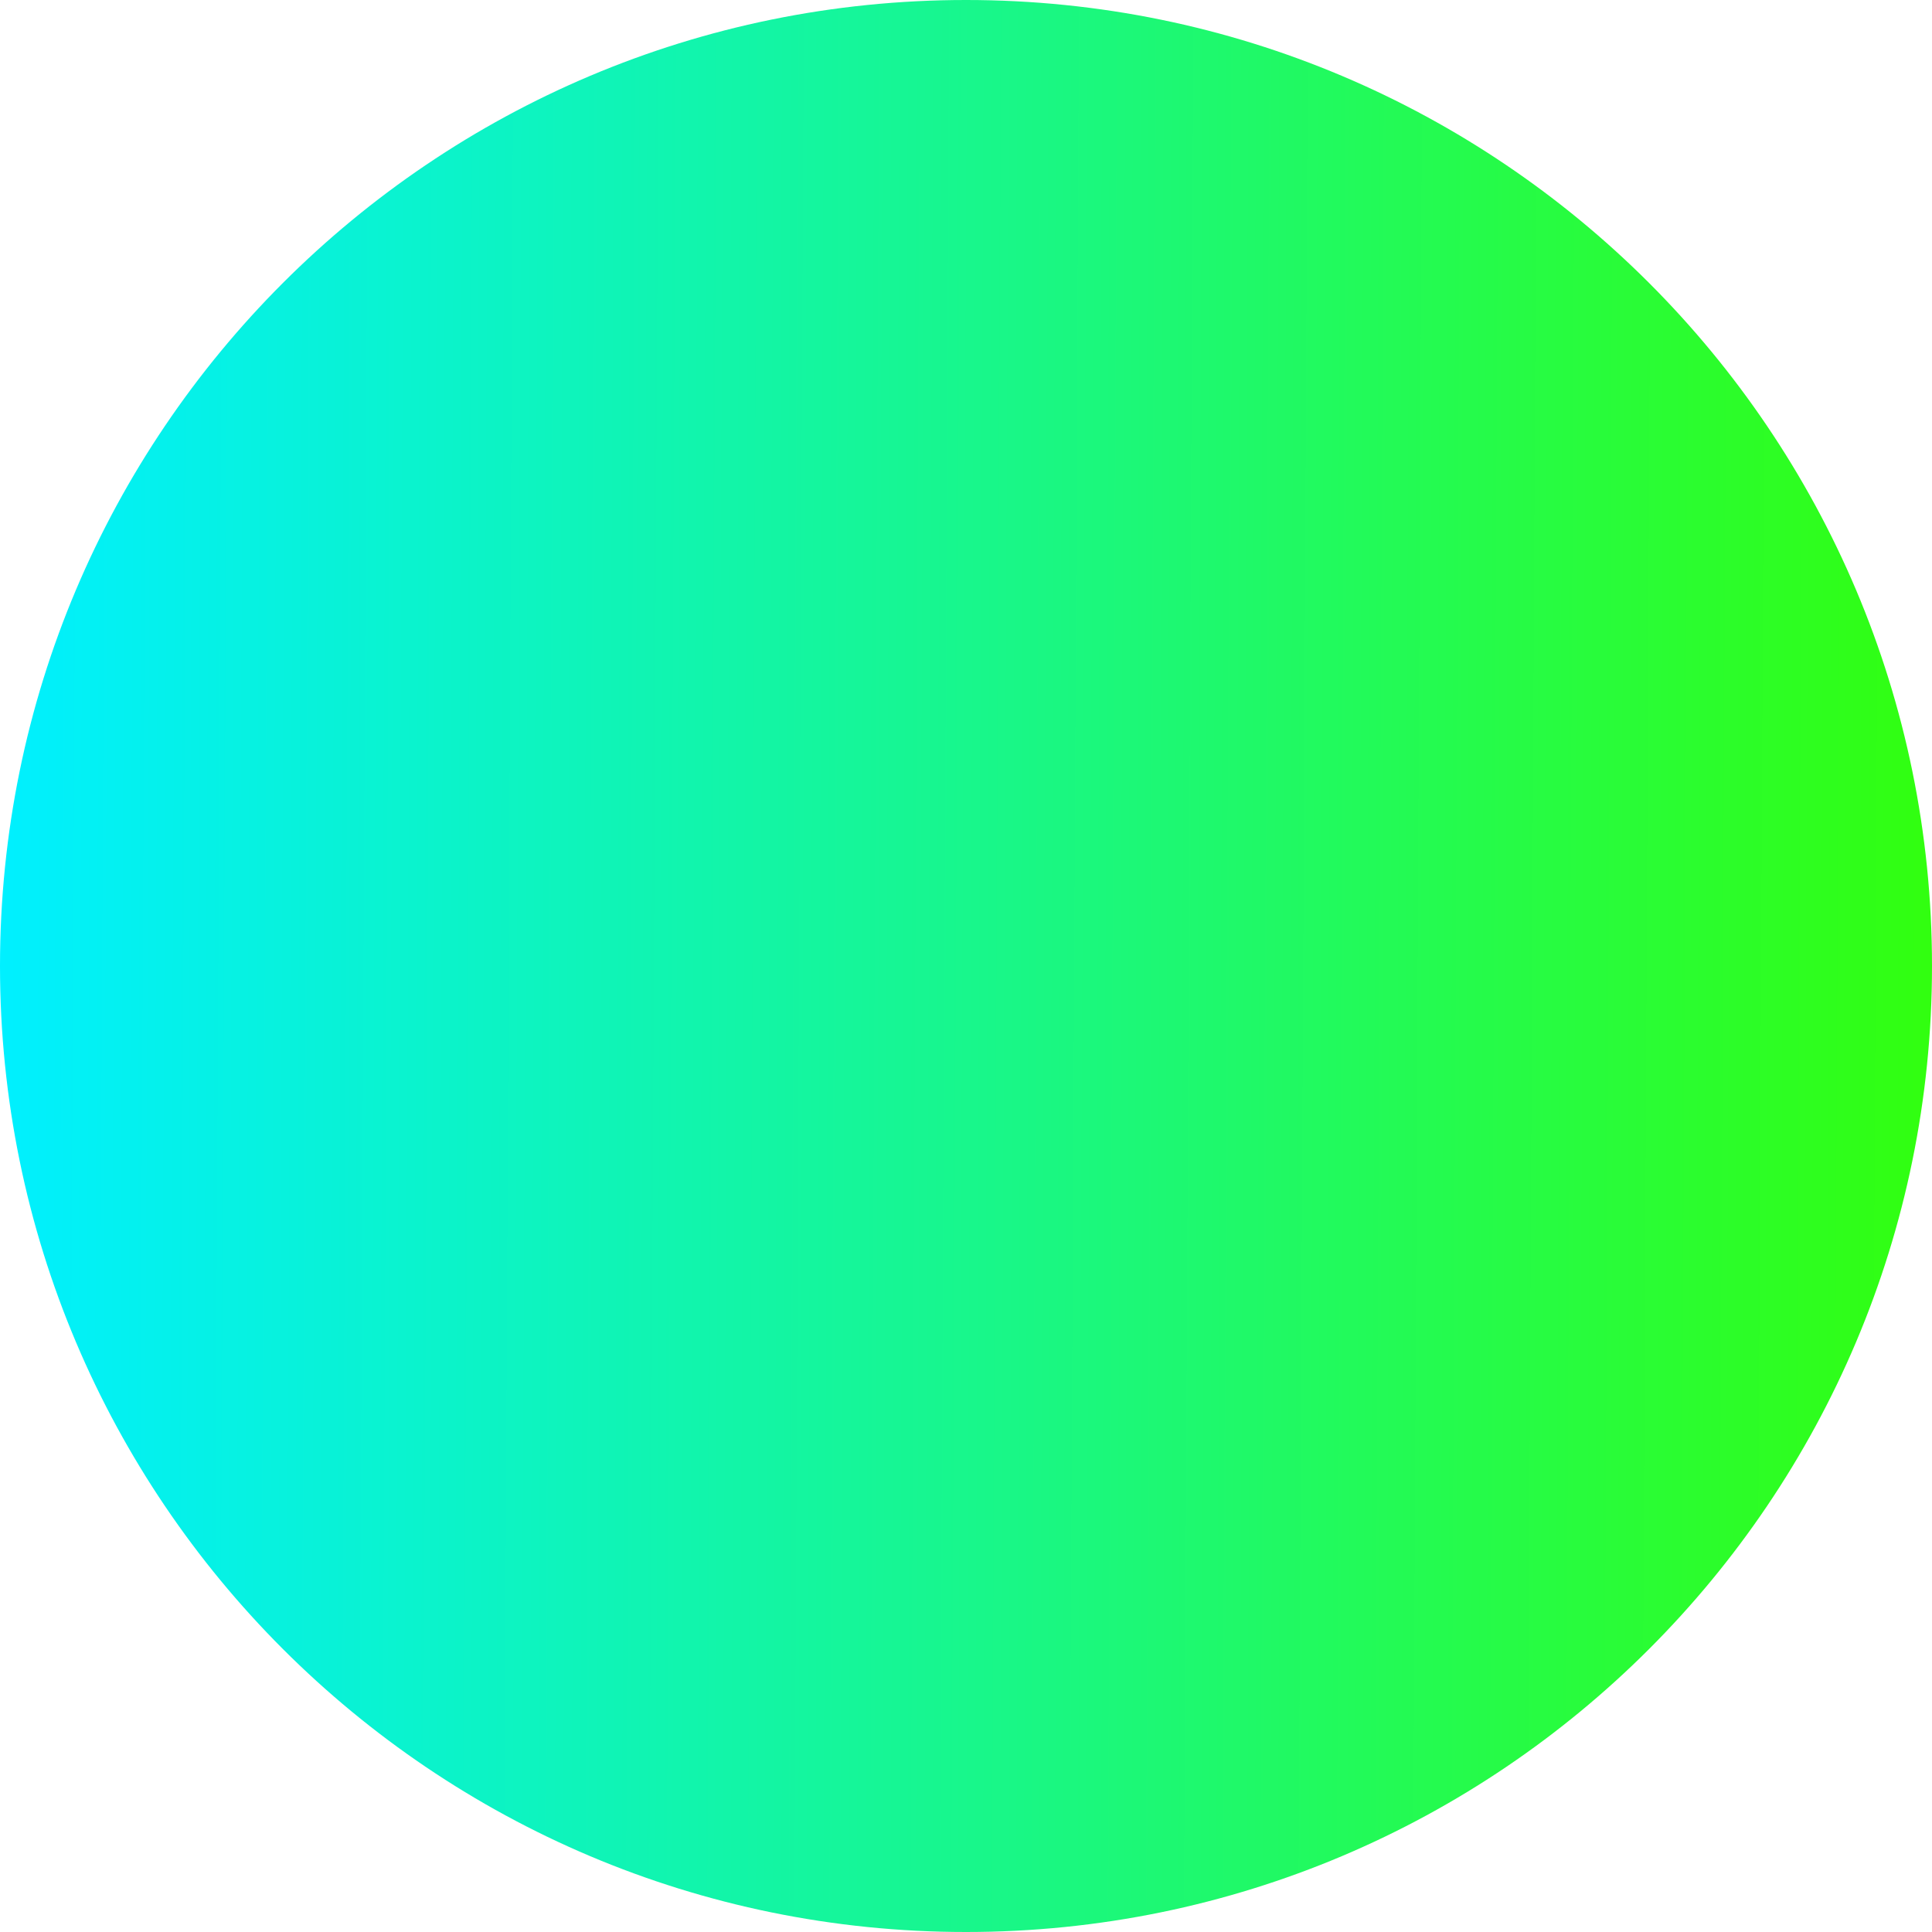
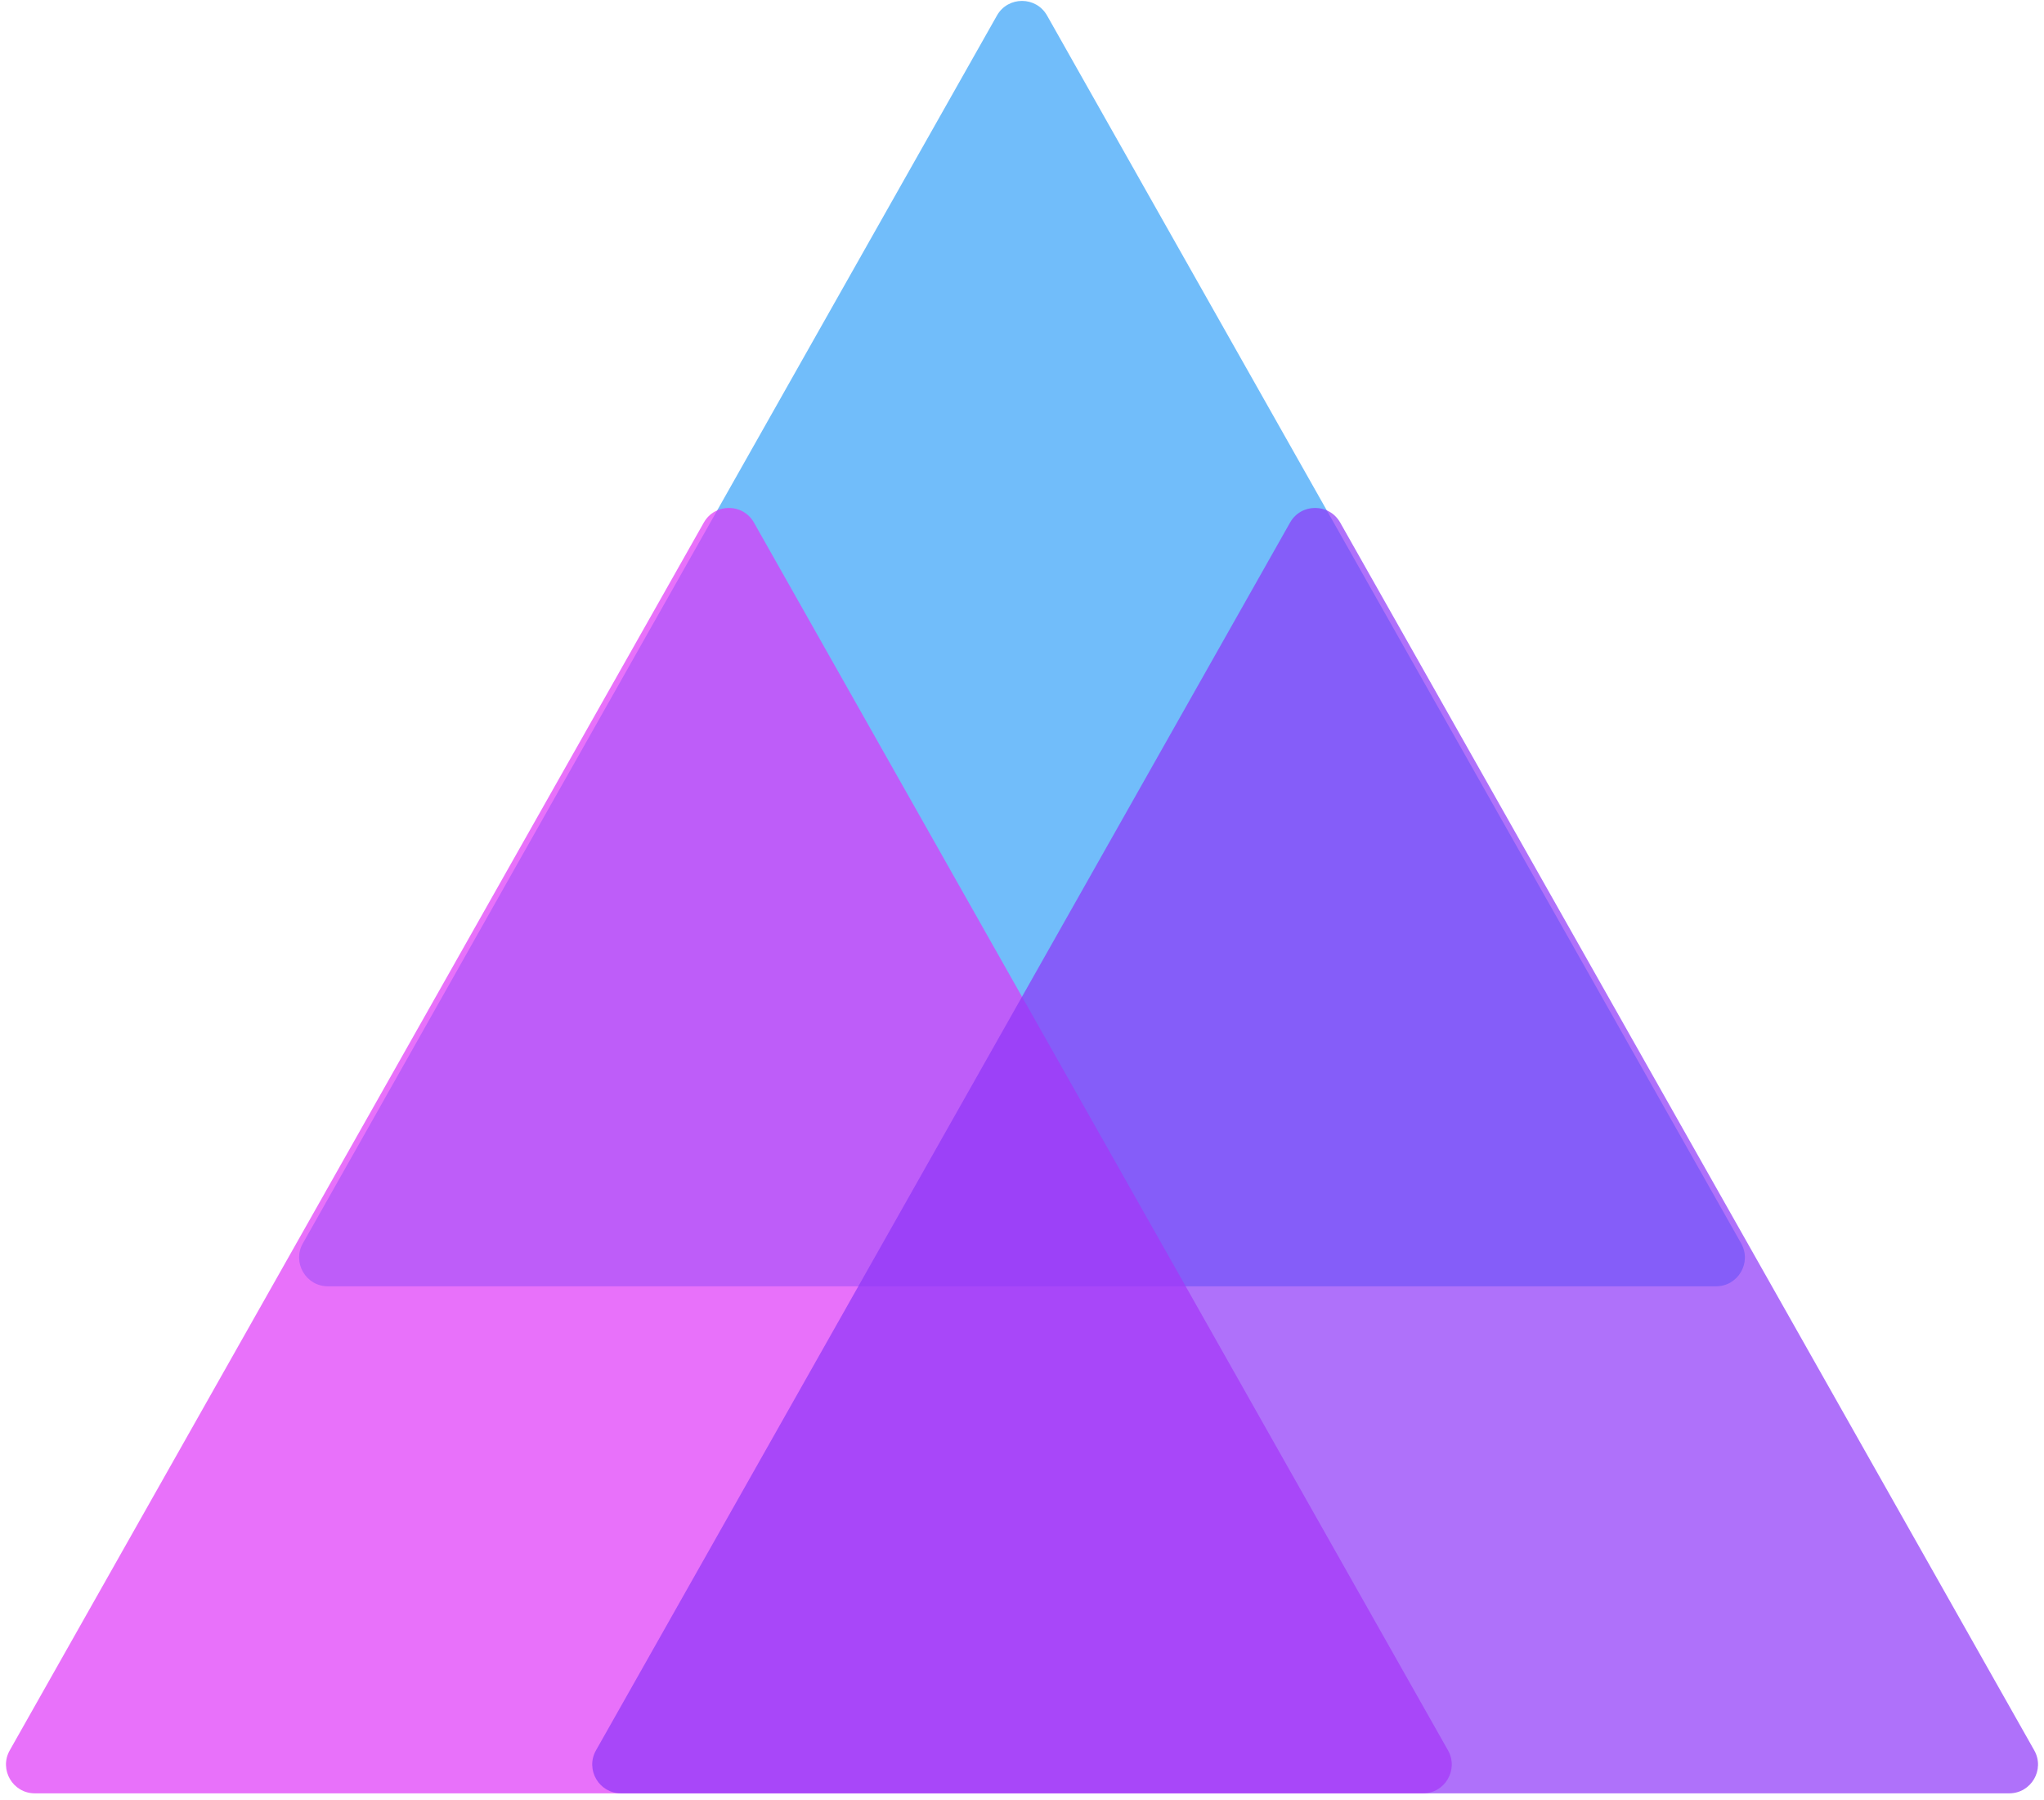
- <svg xmlns="http://www.w3.org/2000/svg" width="100" height="100" viewBox="0 0 100 100" fill="none">
-   <circle cx="50" cy="50" r="50" fill="url(#paint0_linear_5_26)" />
-   <defs>
-     <linearGradient id="paint0_linear_5_26" x1="8.18409e-07" y1="56.5" x2="100" y2="57" gradientUnits="userSpaceOnUse">
-       <stop stop-color="#00F0FF" />
-       <stop offset="0.526" stop-color="#19F786" />
-       <stop offset="1" stop-color="#31FF0F" />
-     </linearGradient>
-   </defs>
+ <svg xmlns="http://www.w3.org/2000/svg" width="142" height="125" viewBox="0 0 142 125" fill="none">
+   <rect width="142" height="125" fill="none" />
+   <path d="M69.259 1.079C70.025 -0.275 71.975 -0.275 72.741 1.079L120.959 86.354C121.713 87.688 120.75 89.339 119.218 89.339H22.782C21.25 89.339 20.287 87.688 21.041 86.354L69.259 1.079Z" fill="#36A2F9" fill-opacity="0.7" />
+   <path d="M48.895 36.294C49.661 34.94 51.612 34.94 52.377 36.294L100.595 121.569C101.349 122.903 100.386 124.554 98.855 124.554H2.418C0.887 124.554 -0.077 122.903 0.677 121.569L48.895 36.294Z" fill="#DF36F9" fill-opacity="0.7" />
+   <path d="M89.623 36.294C90.388 34.94 92.339 34.94 93.105 36.294L141.323 121.569C142.077 122.903 141.113 124.554 139.582 124.554H43.145C41.614 124.554 40.651 122.903 41.404 121.569L89.623 36.294Z" fill="#8E36F9" fill-opacity="0.7" />
</svg>
